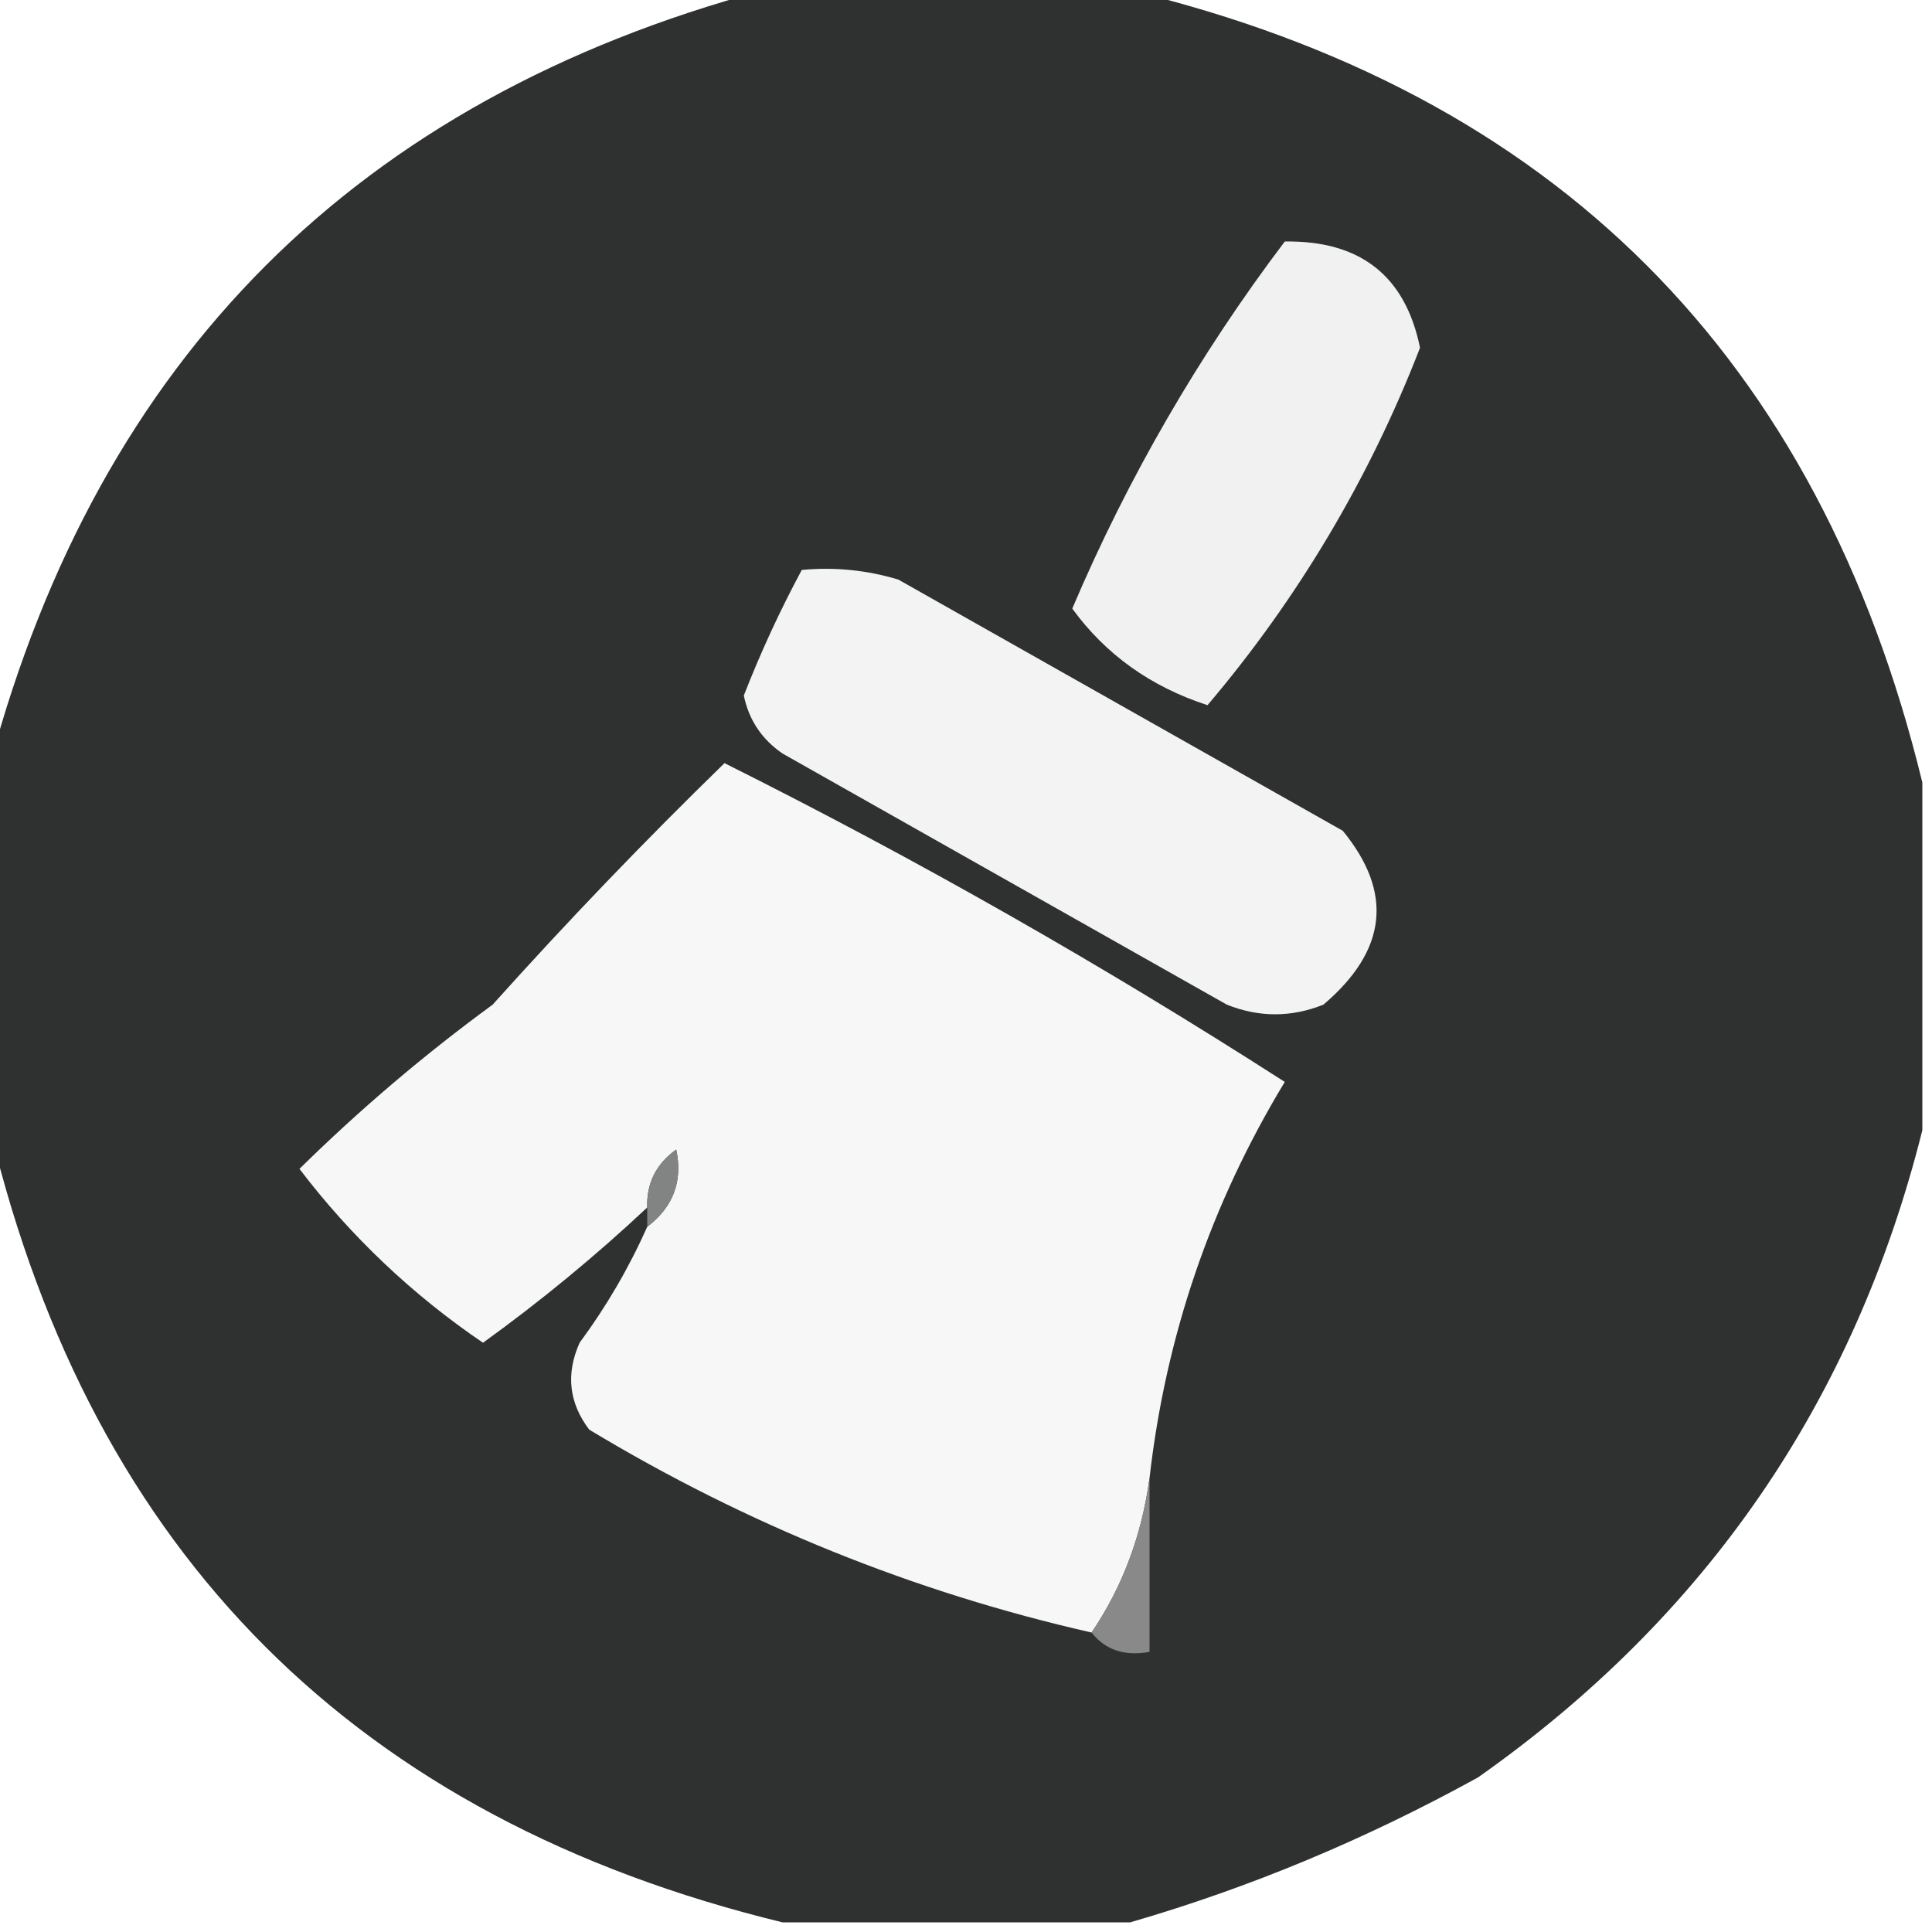
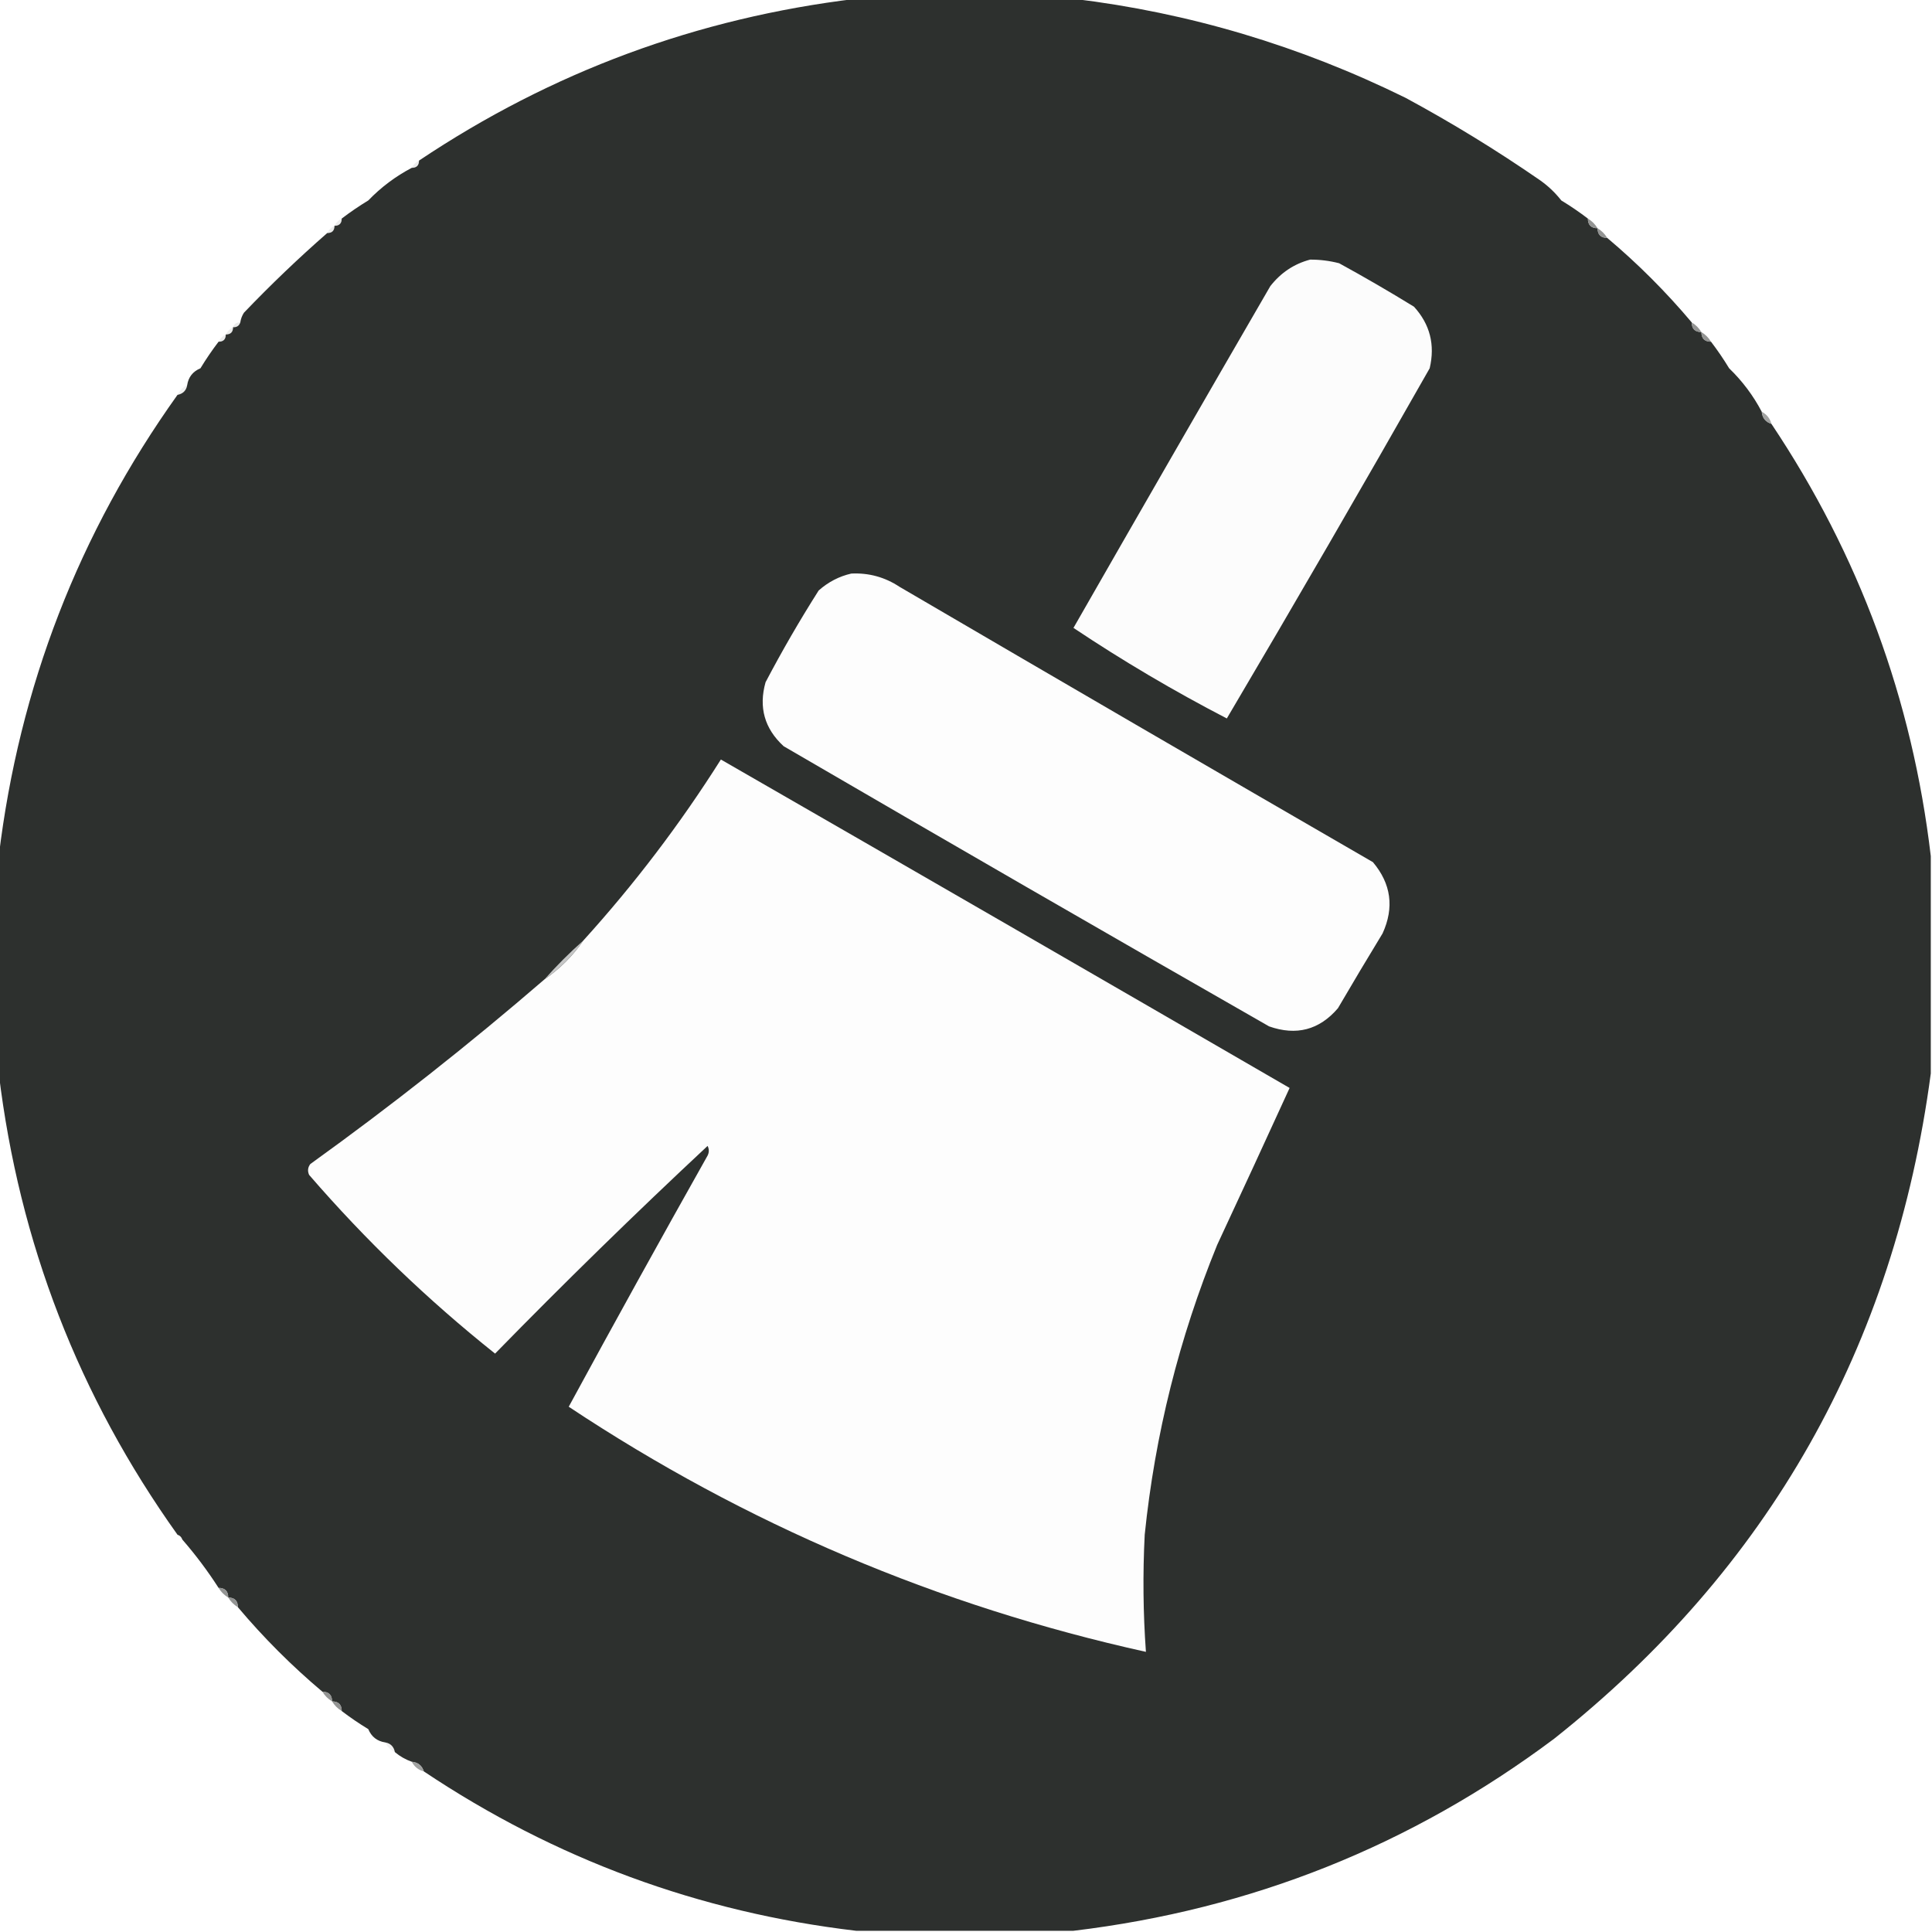
- <svg xmlns="http://www.w3.org/2000/svg" width="100" height="100" style="shape-rendering:geometricPrecision;text-rendering:geometricPrecision;image-rendering:optimizeQuality;fill-rule:evenodd;clip-rule:evenodd">
-   <path fill="#2c2f2d" d="M39.5-.5h19q32.954 7.955 41 41v18q-5.265 21.018-23 33.5-8.742 4.818-18 7.5h-18q-33.045-8.046-41-41v-19Q8 8 39.5-.5" style="opacity:.992" />
-   <path fill="#f1f1f1" d="M66.5 12.5q5.86-.087 7 5.5a64.6 64.6 0 0 1-11 18.5q-4.408-1.434-7-5a89.6 89.6 0 0 1 11-19" style="opacity:1" />
-   <path fill="#f3f3f3" d="M41.5 29.5q2.55-.24 5 .5l23 13q3.945 4.8-1 9-2.5 1-5 0l-23-13q-1.61-1.108-2-3a59 59 0 0 1 3-6.5" style="opacity:1" />
-   <path fill="#f7f7f7" d="M59.5 76.5q-.603 4.465-3 8-13.777-3.132-26-10.5-1.58-2.082-.5-4.5a32 32 0 0 0 3.5-6q2.022-1.54 1.5-4-1.559 1.116-1.5 3a86 86 0 0 1-8.5 7 40.5 40.5 0 0 1-9.5-9 90 90 0 0 1 10-8.5 257 257 0 0 1 12-12.5 311 311 0 0 1 29 16.5q-5.748 9.495-7 20.5" style="opacity:1" />
-   <path fill="#828483" d="M33.5 63.5v-1q-.059-1.884 1.5-3 .522 2.46-1.5 4" style="opacity:1" />
-   <path fill="#888988" d="M59.5 76.5v9q-1.936.356-3-1 2.397-3.535 3-8" style="opacity:1" />
+ <svg xmlns="http://www.w3.org/2000/svg" version="1.1" width="800px" height="800px" style="shape-rendering:geometricPrecision; text-rendering:geometricPrecision; image-rendering:optimizeQuality; fill-rule:evenodd; clip-rule:evenodd">
+   <g>
+     <path style="opacity:1" fill="#2d302e" d="M 354.5,-0.5 C 384.5,-0.5 414.5,-0.5 444.5,-0.5C 492.342,5.267 538.175,18.934 582,40.5C 601.166,50.851 619.666,62.185 637.5,74.5C 640.924,76.88 643.924,79.713 646.5,83C 650.31,85.314 653.977,87.814 657.5,90.5C 657.525,93.179 658.858,94.512 661.5,94.5C 661.525,97.179 662.858,98.512 665.5,98.5C 678.167,109.167 689.833,120.833 700.5,133.5C 700.525,136.179 701.858,137.512 704.5,137.5C 704.525,140.179 705.858,141.512 708.5,141.5C 711.186,145.023 713.686,148.69 716,152.5C 721.491,157.808 725.991,163.808 729.5,170.5C 729.731,173.063 731.065,174.73 733.5,175.5C 769.822,229.824 791.822,289.491 799.5,354.5C 799.5,384.5 799.5,414.5 799.5,444.5C 784.421,557.628 732.421,649.461 643.5,720C 584.462,764.166 518.129,790.666 444.5,799.5C 414.5,799.5 384.5,799.5 354.5,799.5C 289.501,791.828 229.834,769.828 175.5,733.5C 174.73,731.065 173.063,729.731 170.5,729.5C 167.926,728.594 165.593,727.261 163.5,725.5C 163.043,723.227 161.71,721.894 159.5,721.5C 156.152,720.988 153.819,719.155 152.5,716C 148.69,713.686 145.023,711.186 141.5,708.5C 141.512,705.858 140.179,704.525 137.5,704.5C 137.512,701.858 136.179,700.525 133.5,700.5C 120.809,689.809 109.142,678.142 98.5,665.5C 98.512,662.858 97.179,661.525 94.5,661.5C 94.512,658.858 93.179,657.525 90.5,657.5C 85.987,650.477 80.987,643.81 75.5,637.5C 75.167,636.5 74.5,635.833 73.5,635.5C 32.621,578.229 7.954,514.562 -0.5,444.5C -0.5,414.5 -0.5,384.5 -0.5,354.5C 7.954,284.438 32.621,220.771 73.5,163.5C 75.773,163.043 77.106,161.71 77.5,159.5C 78.012,156.152 79.845,153.819 83,152.5C 85.314,148.69 87.814,145.023 90.5,141.5C 92.5,141.5 93.5,140.5 93.5,138.5C 95.5,138.5 96.5,137.5 96.5,135.5C 98.027,135.573 99.027,134.906 99.5,133.5C 99.709,132.078 100.209,130.745 101,129.5C 112.092,117.904 123.592,106.904 135.5,96.5C 137.5,96.5 138.5,95.5 138.5,93.5C 140.5,93.5 141.5,92.5 141.5,90.5C 145.023,87.814 148.69,85.314 152.5,83C 157.808,77.509 163.808,73.009 170.5,69.5C 172.5,69.5 173.5,68.5 173.5,66.5C 228.413,29.748 288.747,7.415 354.5,-0.5 Z" />
+   </g>
+   <g>
+     <path style="opacity:0.216" fill="#a5a6a5" d="M 173.5,66.5 C 173.5,68.5 172.5,69.5 170.5,69.5C 171.167,68.167 172.167,67.167 173.5,66.5 Z" />
+   </g>
+   <g>
+     <path style="opacity:0.204" fill="#9e9f9e" d="M 141.5,90.5 C 141.5,92.5 140.5,93.5 138.5,93.5C 139.167,92.167 140.167,91.167 141.5,90.5 Z" />
+   </g>
+   <g>
+     <path style="opacity:0.827" fill="#7c7e7c" d="M 657.5,90.5 C 659.167,91.5 660.5,92.833 661.5,94.5C 658.858,94.512 657.525,93.179 657.5,90.5 Z" />
+   </g>
+   <g>
+     <path style="opacity:0.204" fill="#9ea09f" d="M 138.5,93.5 C 138.5,95.5 137.5,96.5 135.5,96.5C 136.167,95.167 137.167,94.167 138.5,93.5 Z" />
+   </g>
+   <g>
+     <path style="opacity:0.827" fill="#7c7e7d" d="M 661.5,94.5 C 663.167,95.5 664.5,96.833 665.5,98.5C 662.858,98.512 661.525,97.179 661.5,94.5 Z" />
+   </g>
+   <g>
+     <path style="opacity:1" fill="#fcfcfc" d="M 542.5,107.5 C 546.56,107.485 550.56,107.985 554.5,109C 564.997,114.748 575.33,120.748 585.5,127C 592.132,134.272 594.299,142.772 592,152.5C 564.398,201.093 536.398,249.426 508,297.5C 486.021,286.104 464.854,273.604 444.5,260C 471.533,212.768 498.7,165.601 526,118.5C 530.356,112.92 535.856,109.253 542.5,107.5 Z" />
+   </g>
+   <g>
+     <path style="opacity:0.204" fill="#959696" d="M 99.5,133.5 C 99.027,134.906 98.027,135.573 96.5,135.5C 96.973,134.094 97.973,133.427 99.5,133.5 Z" />
+   </g>
+   <g>
+     <path style="opacity:0.827" fill="#7c7e7d" d="M 700.5,133.5 C 702.167,134.5 703.5,135.833 704.5,137.5C 701.858,137.512 700.525,136.179 700.5,133.5 Z" />
+   </g>
+   <g>
+     <path style="opacity:0.204" fill="#9ea09f" d="M 96.5,135.5 C 96.5,137.5 95.5,138.5 93.5,138.5C 94.167,137.167 95.167,136.167 96.5,135.5 Z" />
+   </g>
+   <g>
+     <path style="opacity:0.2" fill="#9d9e9e" d="M 93.5,138.5 C 93.5,140.5 92.5,141.5 90.5,141.5C 91.167,140.167 92.167,139.167 93.5,138.5 Z" />
+   </g>
+   <g>
+     <path style="opacity:0.827" fill="#7c7e7c" d="M 704.5,137.5 C 706.167,138.5 707.5,139.833 708.5,141.5C 705.858,141.512 704.525,140.179 704.5,137.5 Z" />
+   </g>
+   <g>
+     <path style="opacity:0.227" fill="#c2c3c3" d="M 77.5,159.5 C 77.106,161.71 75.773,163.043 73.5,163.5C 74.326,161.736 75.659,160.402 77.5,159.5 Z" />
+   </g>
+   <g>
+     <path style="opacity:0.851" fill="#909290" d="M 729.5,170.5 C 731.587,171.585 732.92,173.251 733.5,175.5C 731.065,174.73 729.731,173.063 729.5,170.5 Z" />
+   </g>
+   <g>
+     <path style="opacity:1" fill="#fdfdfd" d="M 352.5,237.5 C 359.762,237.149 366.429,238.982 372.5,243C 437.748,281.166 503.082,319.166 568.5,357C 576.047,365.957 577.38,375.791 572.5,386.5C 566.241,396.776 560.074,407.109 554,417.5C 546.295,426.48 536.795,428.98 525.5,425C 458.337,386.586 391.337,347.919 324.5,309C 316.576,301.721 314.076,292.888 317,282.5C 323.828,269.506 331.162,256.839 339,244.5C 342.985,240.978 347.485,238.645 352.5,237.5 Z" />
+   </g>
+   <g>
+     <path style="opacity:1" fill="#fdfdfd" d="M 225.5,405.5 C 231.833,401.167 237.167,395.833 241.5,389.5C 262.676,366.147 281.676,341.147 298.5,314.5C 377.059,359.697 455.559,405.031 534,450.5C 524.165,472.016 514.165,493.683 504,515.5C 488.258,554.061 478.258,594.061 474,635.5C 473.176,651.741 473.342,667.907 474.5,684C 388.398,664.939 308.731,631.105 235.5,582.5C 254.413,547.672 273.58,513.006 293,478.5C 293.667,477.167 293.667,475.833 293,474.5C 263.004,502.496 233.671,531.163 205,560.5C 177.103,538.272 151.437,513.606 128,486.5C 127.28,484.888 127.446,483.388 128.5,482C 161.954,457.937 194.287,432.437 225.5,405.5 Z" />
+   </g>
+   <g>
+     <path style="opacity:1" fill="#c5c6c6" d="M 241.5,389.5 C 237.167,395.833 231.833,401.167 225.5,405.5C 230.5,399.833 235.833,394.5 241.5,389.5 Z" />
+   </g>
+   <g>
+     <path style="opacity:0.012" fill="#fefffe" d="M 73.5,635.5 C 74.5,635.833 75.167,636.5 75.5,637.5C 74.167,637.5 73.5,636.833 73.5,635.5 Z" />
+   </g>
+   <g>
+     <path style="opacity:0.827" fill="#7c7e7c" d="M 90.5,657.5 C 93.179,657.525 94.512,658.858 94.5,661.5C 92.833,660.5 91.5,659.167 90.5,657.5 Z" />
+   </g>
+   <g>
+     <path style="opacity:0.827" fill="#7c7e7d" d="M 94.5,661.5 C 97.179,661.525 98.512,662.858 98.5,665.5C 96.833,664.5 95.5,663.167 94.5,661.5 Z" />
+   </g>
+   <g>
+     <path style="opacity:0.827" fill="#7c7e7d" d="M 133.5,700.5 C 136.179,700.525 137.512,701.858 137.5,704.5C 135.833,703.5 134.5,702.167 133.5,700.5 Z" />
+   </g>
+   <g>
+     <path style="opacity:0.827" fill="#7c7e7c" d="M 137.5,704.5 C 140.179,704.525 141.512,705.858 141.5,708.5C 139.833,707.5 138.5,706.167 137.5,704.5 Z" />
+   </g>
+   <g>
+     <path style="opacity:0.227" fill="#c2c3c3" d="M 159.5,721.5 C 161.71,721.894 163.043,723.227 163.5,725.5C 161.736,724.674 160.402,723.341 159.5,721.5 Z" />
+   </g>
+   <g>
+     <path style="opacity:0.851" fill="#909290" d="M 170.5,729.5 C 173.063,729.731 174.73,731.065 175.5,733.5C 173.251,732.92 171.585,731.587 170.5,729.5 Z" />
+   </g>
</svg>
